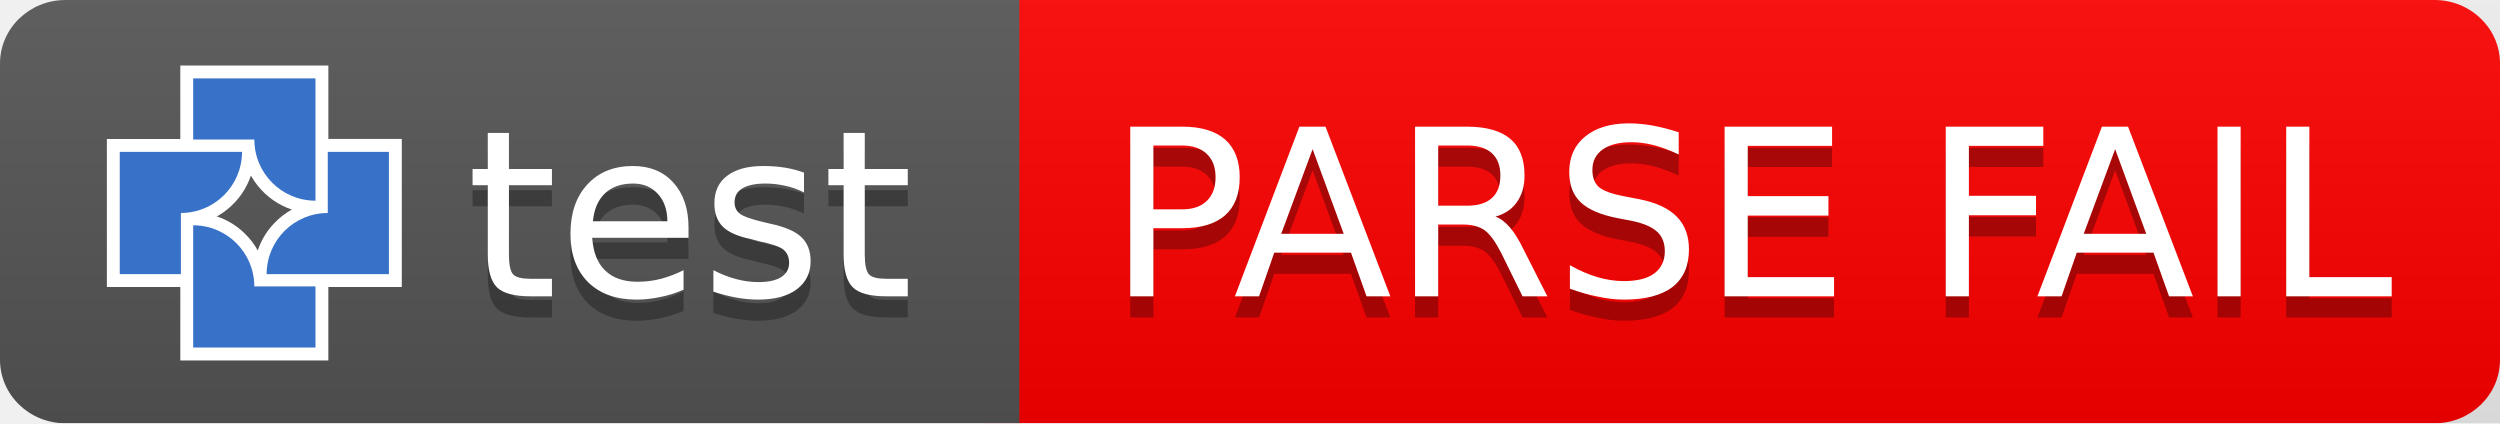
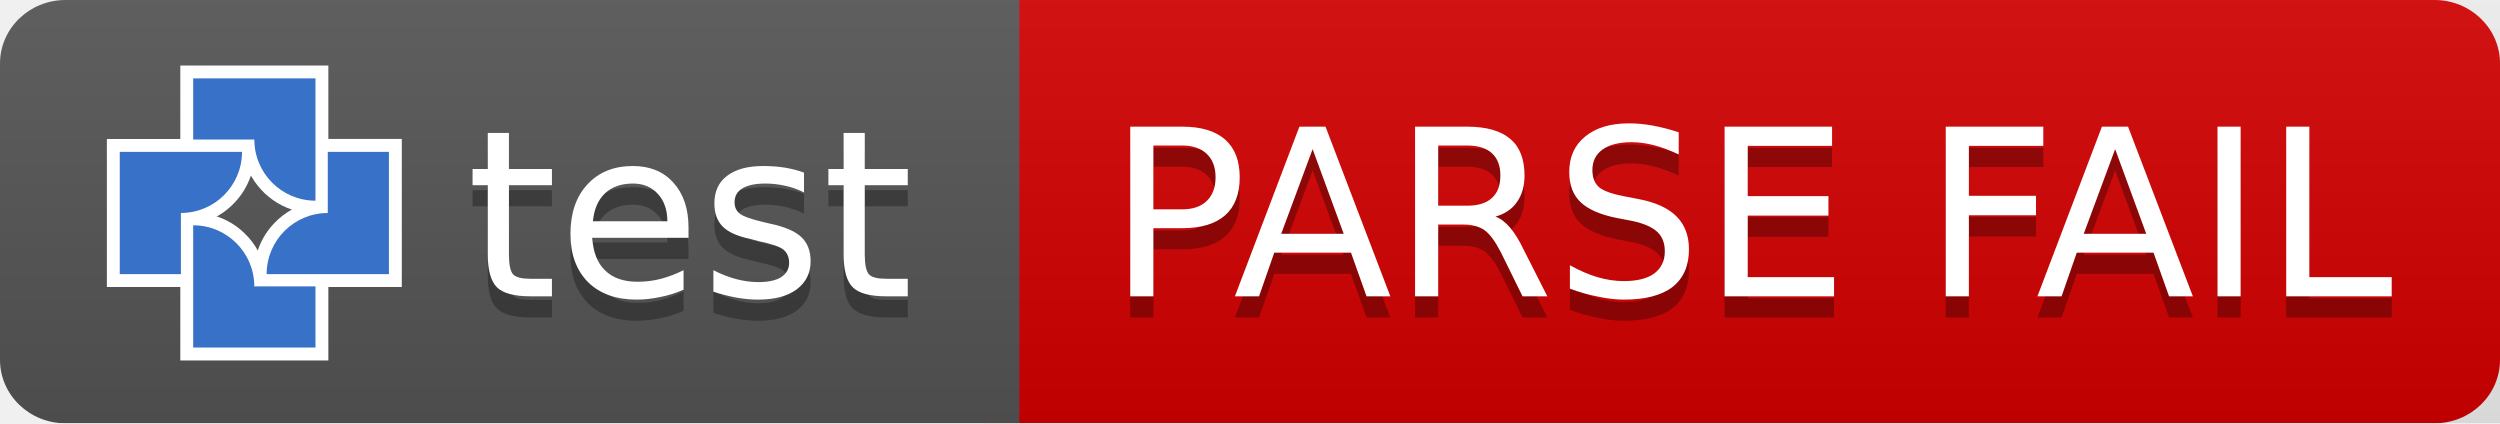
<svg xmlns="http://www.w3.org/2000/svg" width="118.121" height="20" version="1.1" id="svg8">
  <defs id="defs8" />
  <linearGradient id="smooth" x2="0" y2="61.968" gradientTransform="scale(3.003105,0.3227486)" x1="0" y1="0" gradientUnits="userSpaceOnUse">
    <stop offset="0" stop-color="#bbb" stop-opacity=".1" id="stop1" />
    <stop offset="1" stop-opacity=".1" id="stop2" />
  </linearGradient>
  <mask id="round">
    <rect width="192" height="20" rx="3" fill="#ffffff" id="rect2" x="0" y="0" />
  </mask>
  <g mask="url(#round)" id="g5" transform="scale(1.031728,1)" style="stroke-width:0.985">
-     <rect width="72.183" height="20" x="42.306" fill="#dfb317" id="rect9" y="0" style="display:inline;fill:#ff0000;stroke-width:0.985" ry="3" />
+     <rect width="72.183" height="20" x="42.306" fill="#dfb317" id="rect9" y="0" style="display:inline;fill:#d40000;stroke-width:0.985;fill-opacity:1" ry="3" />
    <rect width="46.681" height="20" fill="#555555" id="rect3" x="0" y="0" style="display:inline;stroke-width:0.985" />
    <rect width="114.489" height="20" fill="url(#smooth)" id="rect5" style="display:inline;fill:url(#smooth);stroke-width:0.985" x="0" y="0" />
  </g>
  <g fill="#ffffff" text-anchor="middle" font-family="'DejaVu Sans', Verdana, Geneva, sans-serif" font-size="11px" text-rendering="geometricPrecision" id="g8" transform="translate(1.816228)">
    <text x="30.777" y="15" fill="#010101" fill-opacity="0.3" id="text5">test</text>
    <text x="30.777" y="14" id="text6">test</text>
    <text x="80.881" y="15" fill="#010101" fill-opacity="0.3" id="text7" style="font-style:normal;font-variant:normal;font-weight:normal;font-stretch:normal;font-size:11px;font-family:'DejaVu Sans', Verdana, Geneva, sans-serif;-inkscape-font-specification:'DejaVu Sans, Verdana, Geneva, sans-serif, Normal';font-variant-ligatures:normal;font-variant-caps:normal;font-variant-numeric:normal;font-variant-east-asian:normal;fill:#010101;fill-opacity:0.3">
      <tspan id="tspan10" x="80.881" y="15">PARSE FAIL</tspan>
    </text>
    <text x="80.881" y="14" id="text8">PARSE FAIL</text>
  </g>
  <g id="g20" transform="matrix(0.2563106,0,0,0.2563106,-48.47571,-62.38685)" style="stroke-width:14.746">
    <path id="path1" style="fill:#ffffff;fill-opacity:1;stroke-width:9.317;paint-order:markers fill stroke" d="m 222.367,284.934 c 0,8.305 0,16.611 0,24.916 9.097,0 18.194,0 27.291,0 0,-5.34 0,-10.681 0,-16.021 -3.833,0 -7.667,0 -11.5,0 -0.497,-2.849 -1.927,-5.529 -4.041,-7.506 -1.643,-1.585 -3.715,-2.725 -5.922,-3.3 -1.895,-0.536 -3.879,-0.466 -5.828,-0.464 0,0.792 0,1.583 0,2.375 z" />
    <path id="path2" style="fill:#ffffff;fill-opacity:1;stroke-width:9.317;paint-order:markers fill stroke" d="m 247.176,271.395 c 0,3.042 0,6.085 0,9.127 -2.849,0.497 -5.529,1.927 -7.506,4.041 -1.585,1.643 -2.725,3.715 -3.3,5.922 -0.536,1.894 -0.466,3.877 -0.464,5.826 9.097,0 18.194,0 27.291,0 0,-9.097 0,-18.194 0,-27.291 -5.34,0 -10.681,0 -16.021,0 0,0.792 0,1.583 0,2.375 z" />
    <path id="path3" style="fill:#ffffff;fill-opacity:1;stroke-width:9.317;paint-order:markers fill stroke" d="m 208.83,271.395 c 0,8.305 0,16.611 0,24.916 5.34,0 10.681,0 16.021,0 0,-3.833 0,-7.667 0,-11.5 2.584,-0.454 5.038,-1.667 6.938,-3.477 1.876,-1.732 3.229,-4.021 3.867,-6.489 0.533,-1.894 0.469,-3.876 0.464,-5.824 -9.097,0 -18.194,0 -27.291,0 0,0.792 0,1.583 0,2.375 z" />
    <path id="path4" style="fill:#ffffff;fill-opacity:1;stroke-width:9.317;paint-order:markers fill stroke" d="m 222.367,257.858 c 0,4.549 0,9.098 0,13.646 3.834,0 7.668,0 11.502,0 0.445,2.554 1.643,4.971 3.407,6.867 1.747,1.908 4.057,3.294 6.56,3.938 1.893,0.533 3.874,0.469 5.822,0.464 0,-9.097 0,-18.194 0,-27.291 -9.097,0 -18.194,0 -27.291,0 0,0.792 0,1.583 0,2.375 z" />
    <path style="fill:#3771c8;fill-opacity:1;stroke-width:9.317;paint-order:markers fill stroke" d="m 224.742,284.934 v 11.269 11.269 0.002 h 22.541 v -11.271 h -11.274 a 11.271,11.271 0 0 0 -11.202,-11.269 z" id="path6" />
    <path style="fill:#3771c8;fill-opacity:1;stroke-width:9.317;paint-order:markers fill stroke" d="m 249.551,271.395 v 11.274 a 11.271,11.271 0 0 0 -11.269,11.202 v 0.065 h 11.269 11.269 0.002 v -22.541 z" id="path7" />
    <path style="fill:#3771c8;fill-opacity:1;stroke-width:9.317;paint-order:markers fill stroke" d="m 211.205,271.395 v 22.541 h 11.271 v -11.274 a 11.271,11.271 0 0 0 11.269,-11.202 v -0.065 H 222.476 211.206 Z" id="path8" />
    <path style="fill:#3771c8;fill-opacity:1;stroke-width:9.317;paint-order:markers fill stroke" d="m 224.742,257.858 v 11.27 h 11.274 a 11.271,11.271 0 0 0 11.202,11.27 h 0.065 v -11.27 -11.269 -10e-4 z" id="path13" />
  </g>
</svg>
